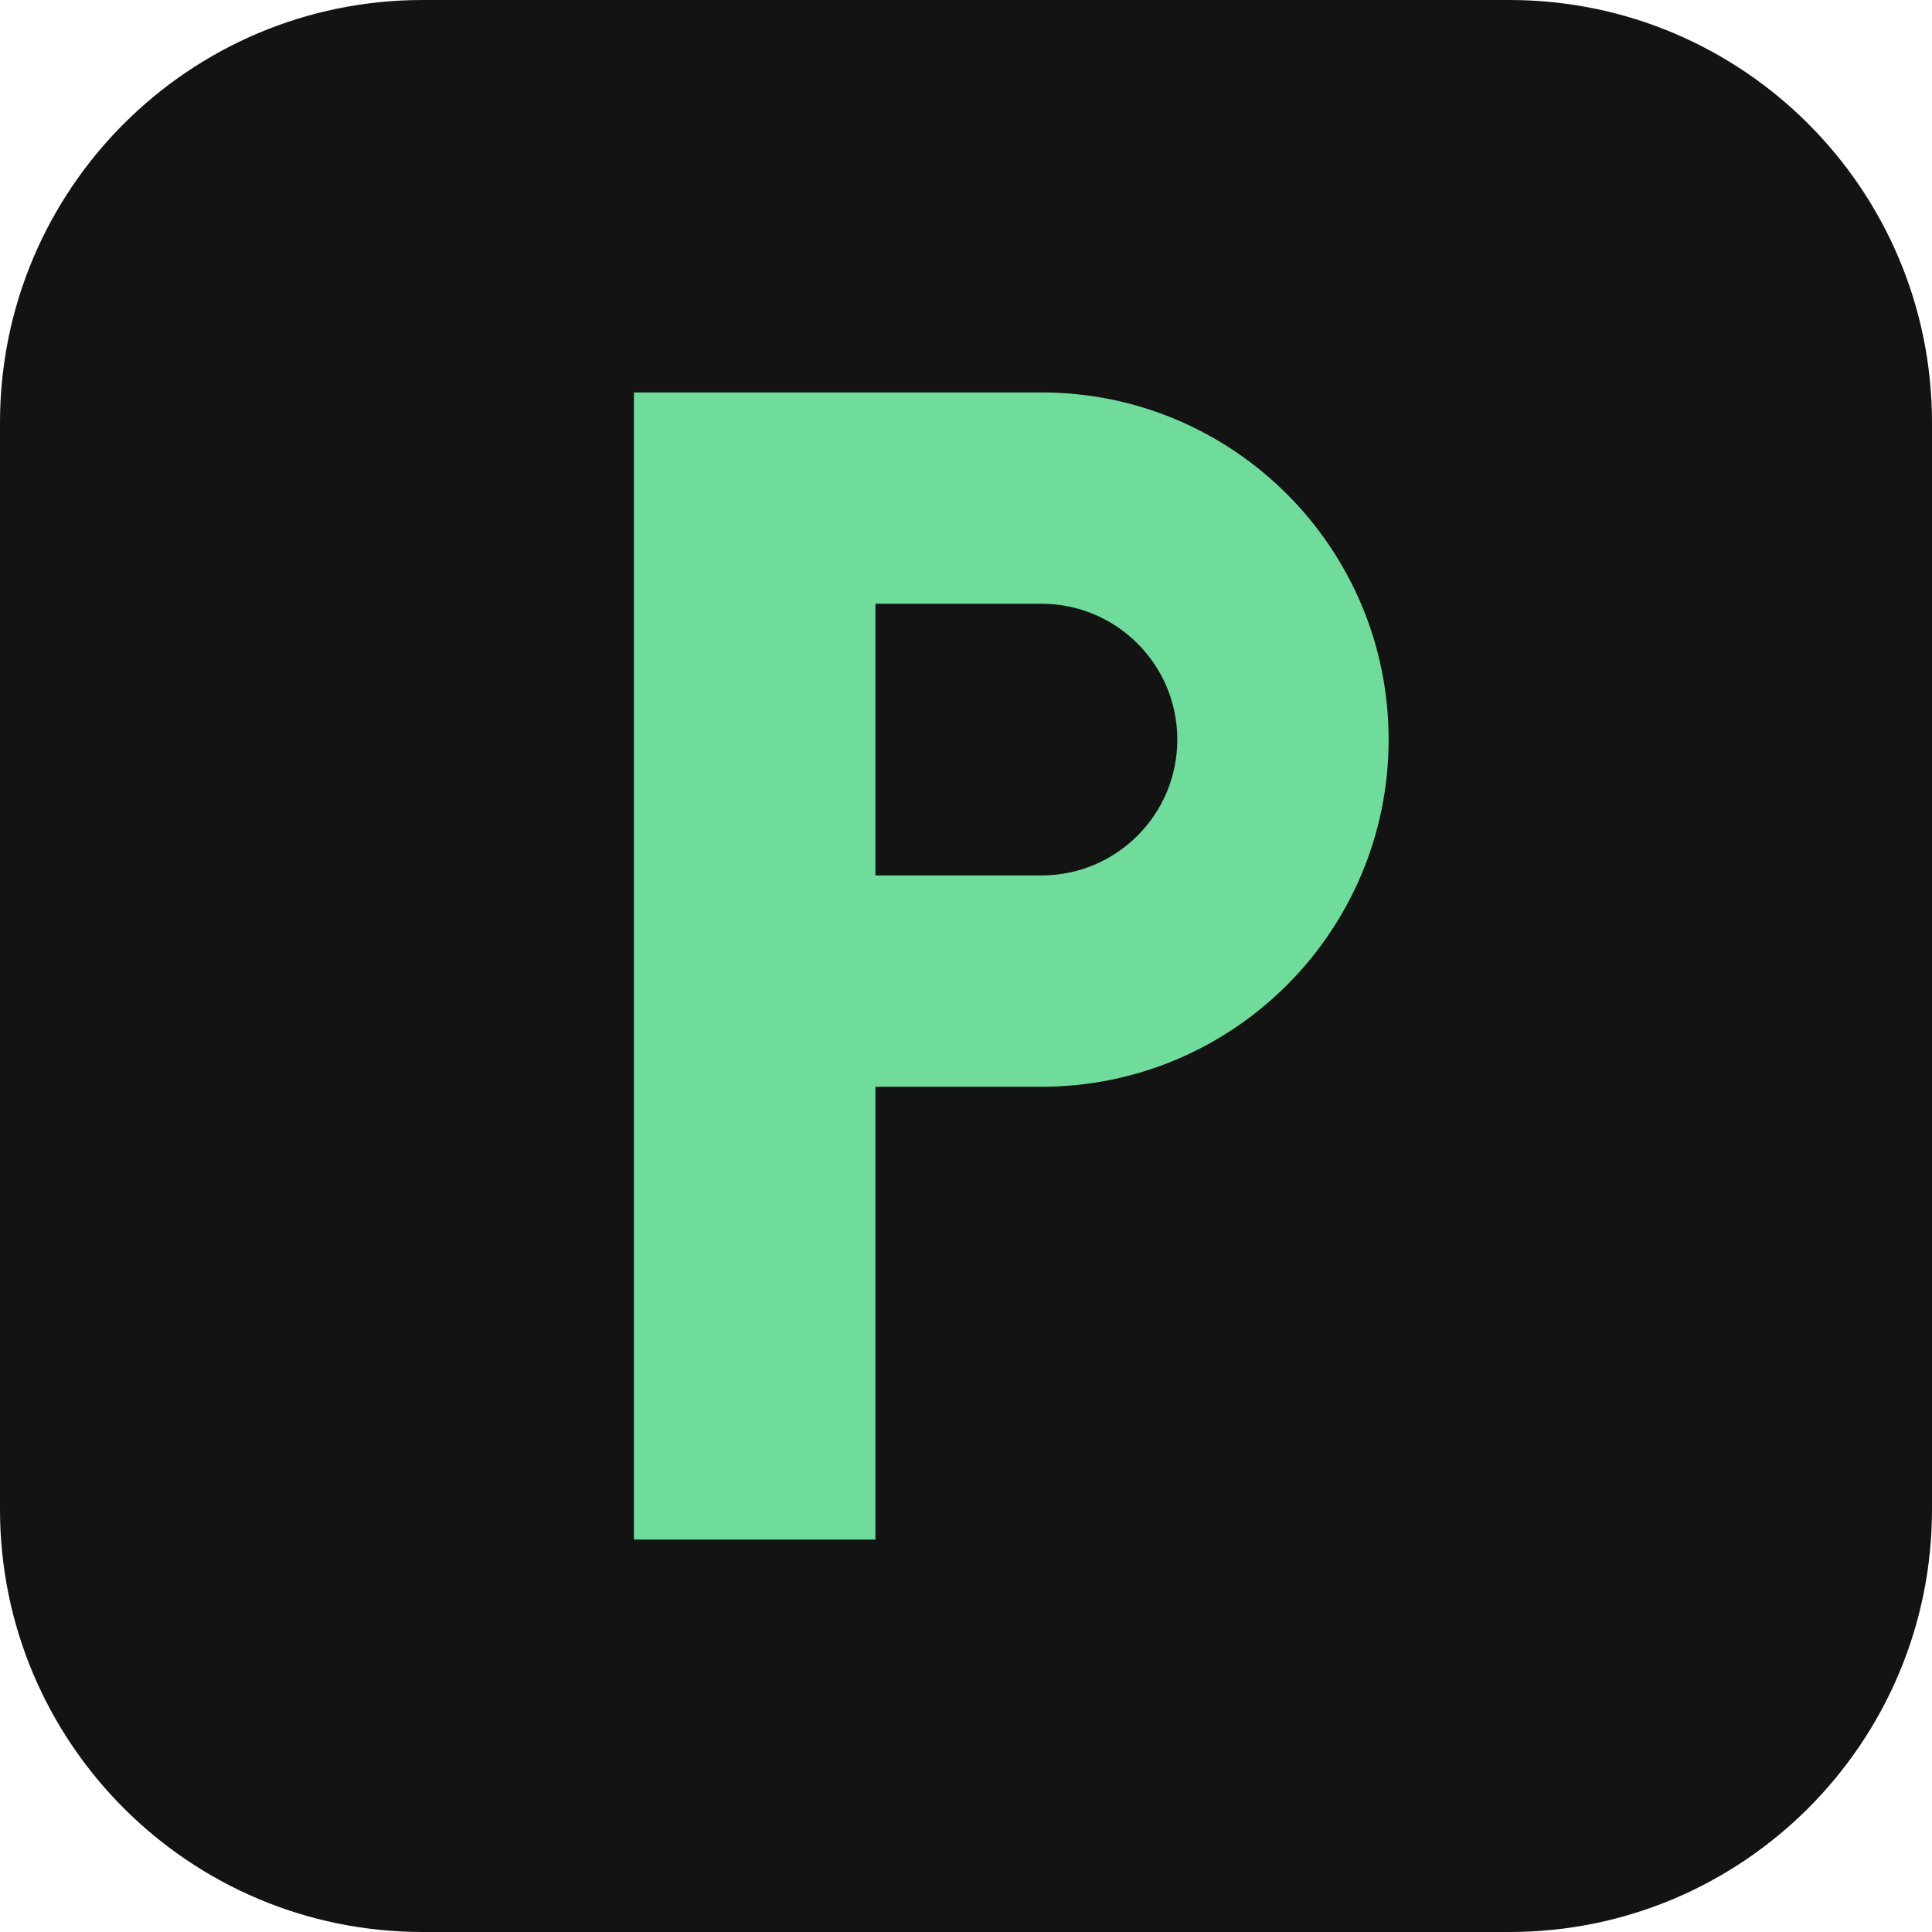
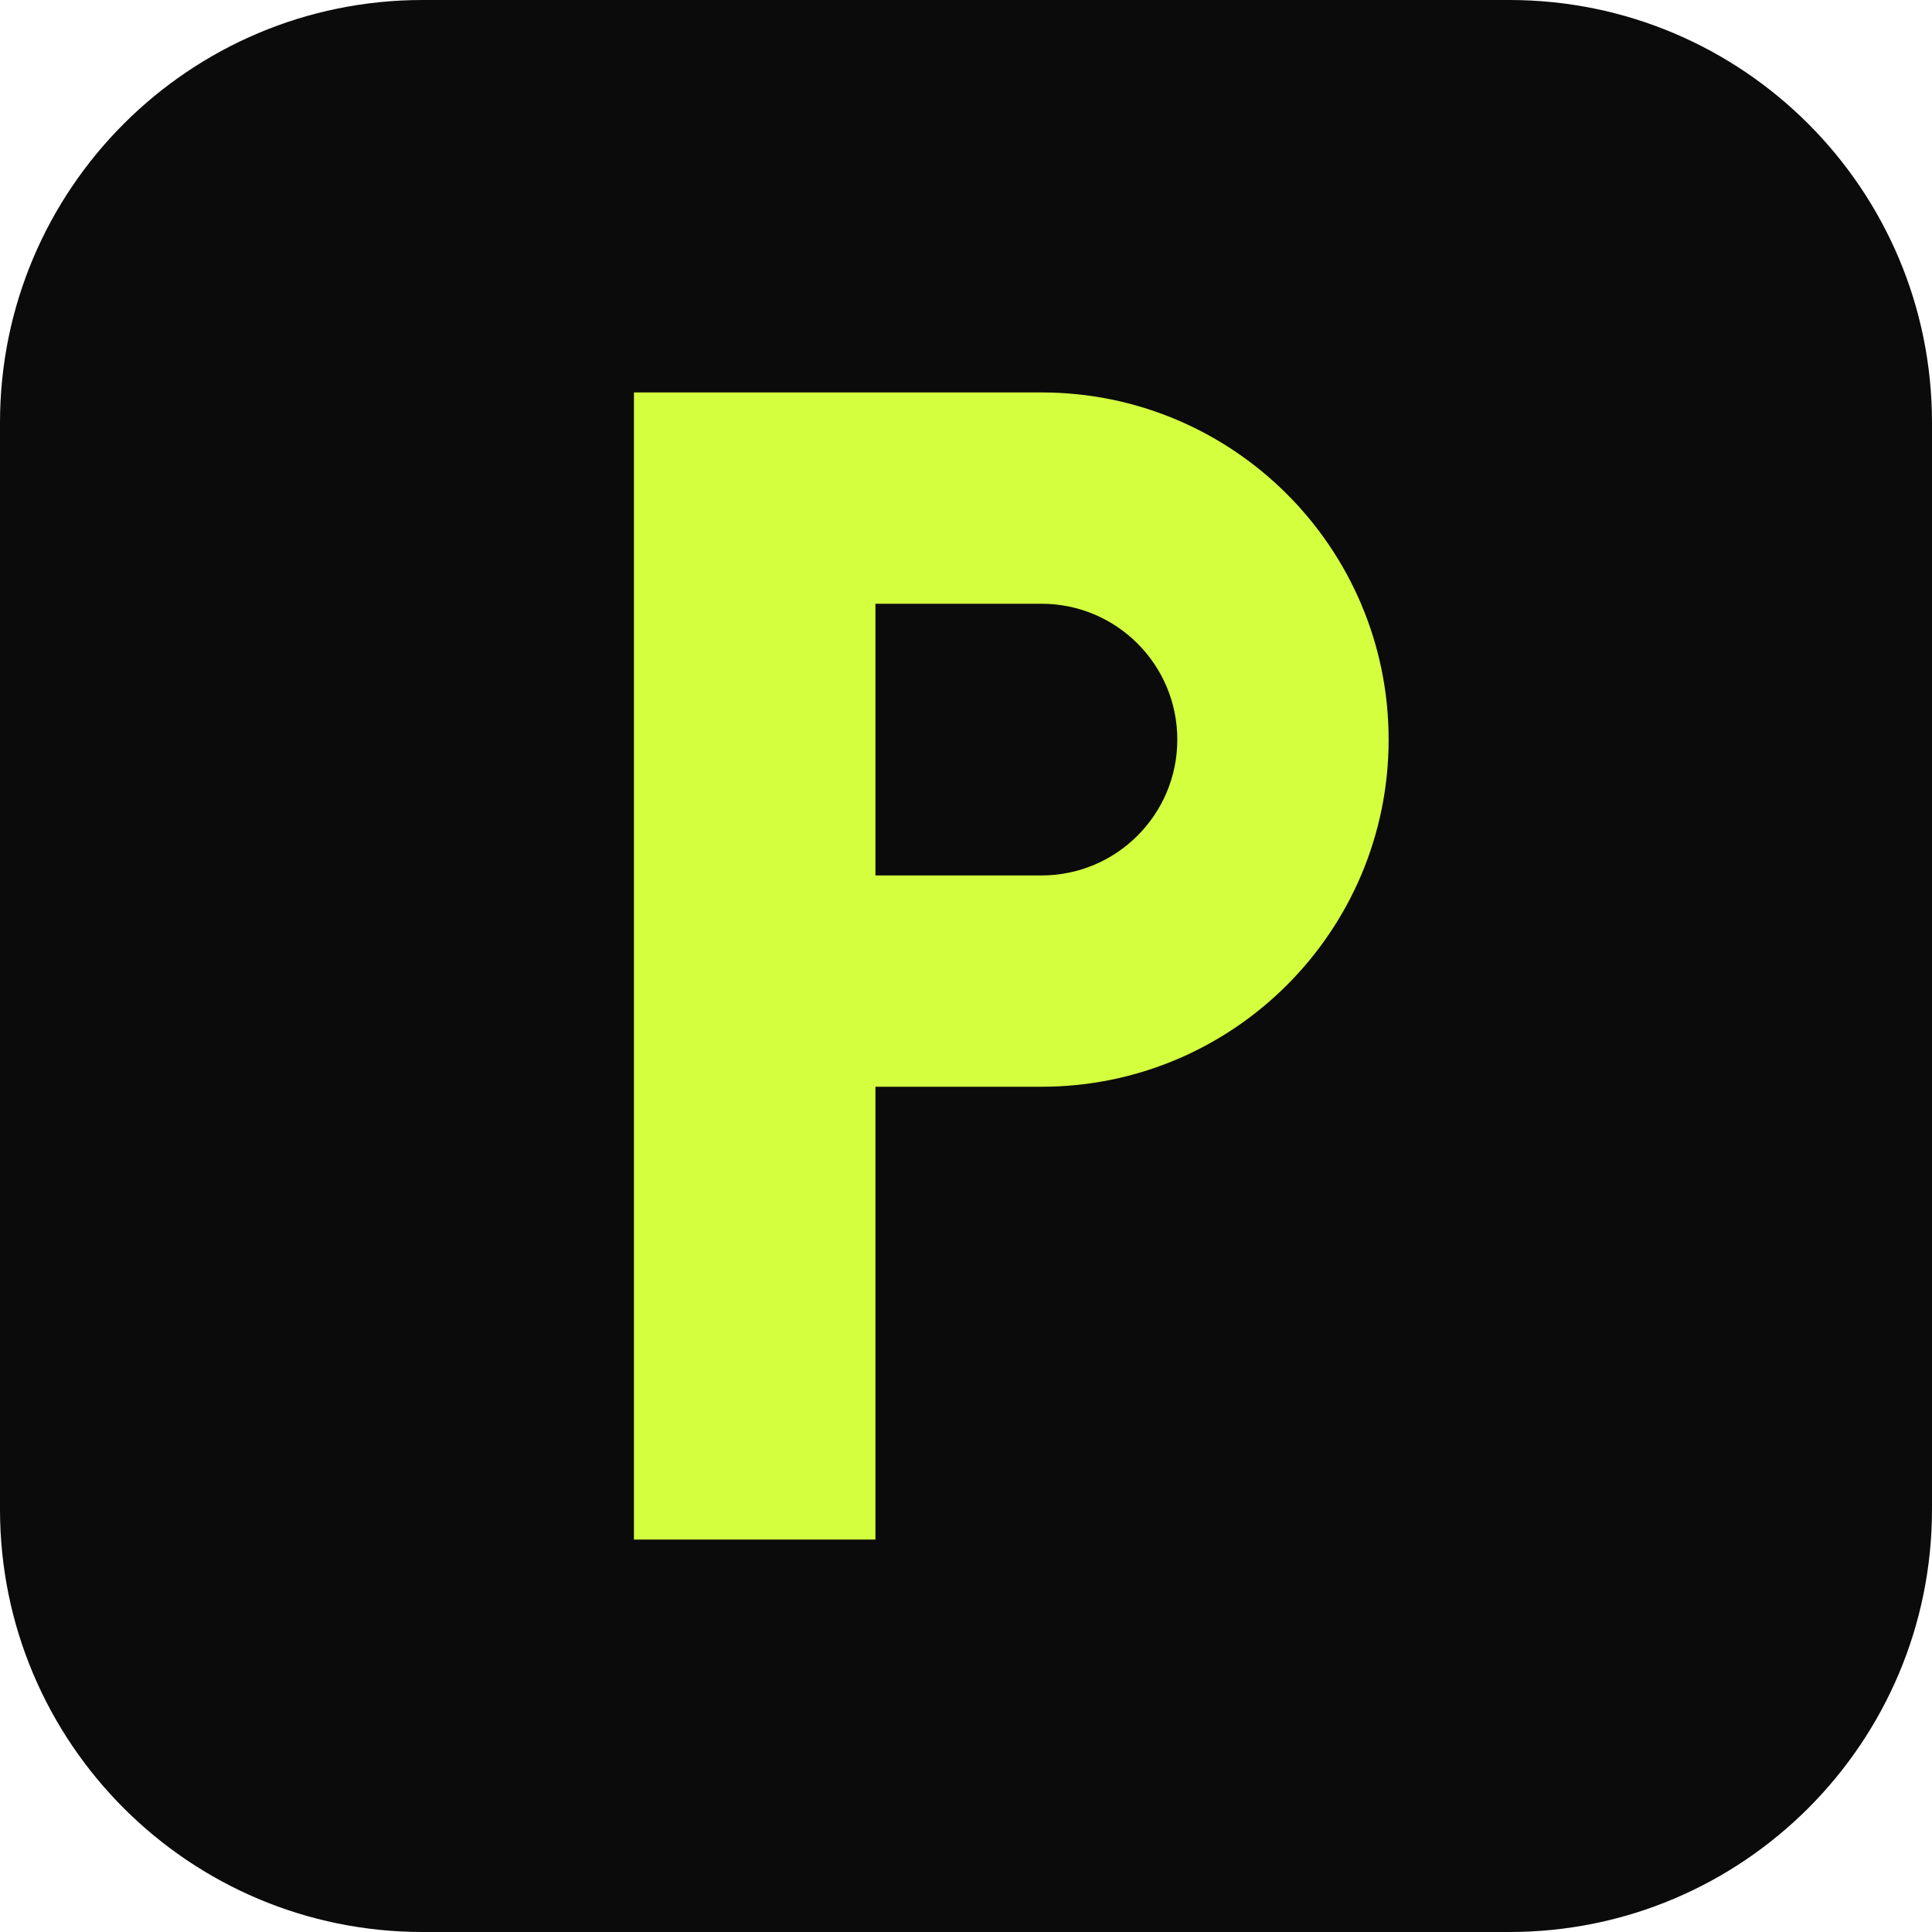
<svg xmlns="http://www.w3.org/2000/svg" viewBox="0 0 64 64">
-   <rect width="64" height="64" rx="14" fill="#131313" />
-   <path fill="#6fdc9b" fill-rule="evenodd" d="M21 13h13.5a11.5 11.5 0 0 1 0 23H29v15h-8zm8 7v9h5.5a4.5 4.5 0 0 0 0-9z" />
+   <rect width="64" height="64" rx="14" fill="#0b0b0b" />
+   <path fill="#d4ff3f" fill-rule="evenodd" d="M21 13h13.5a11.5 11.5 0 0 1 0 23H29v15h-8zm8 7v9h5.5a4.5 4.5 0 0 0 0-9z" />
</svg>
